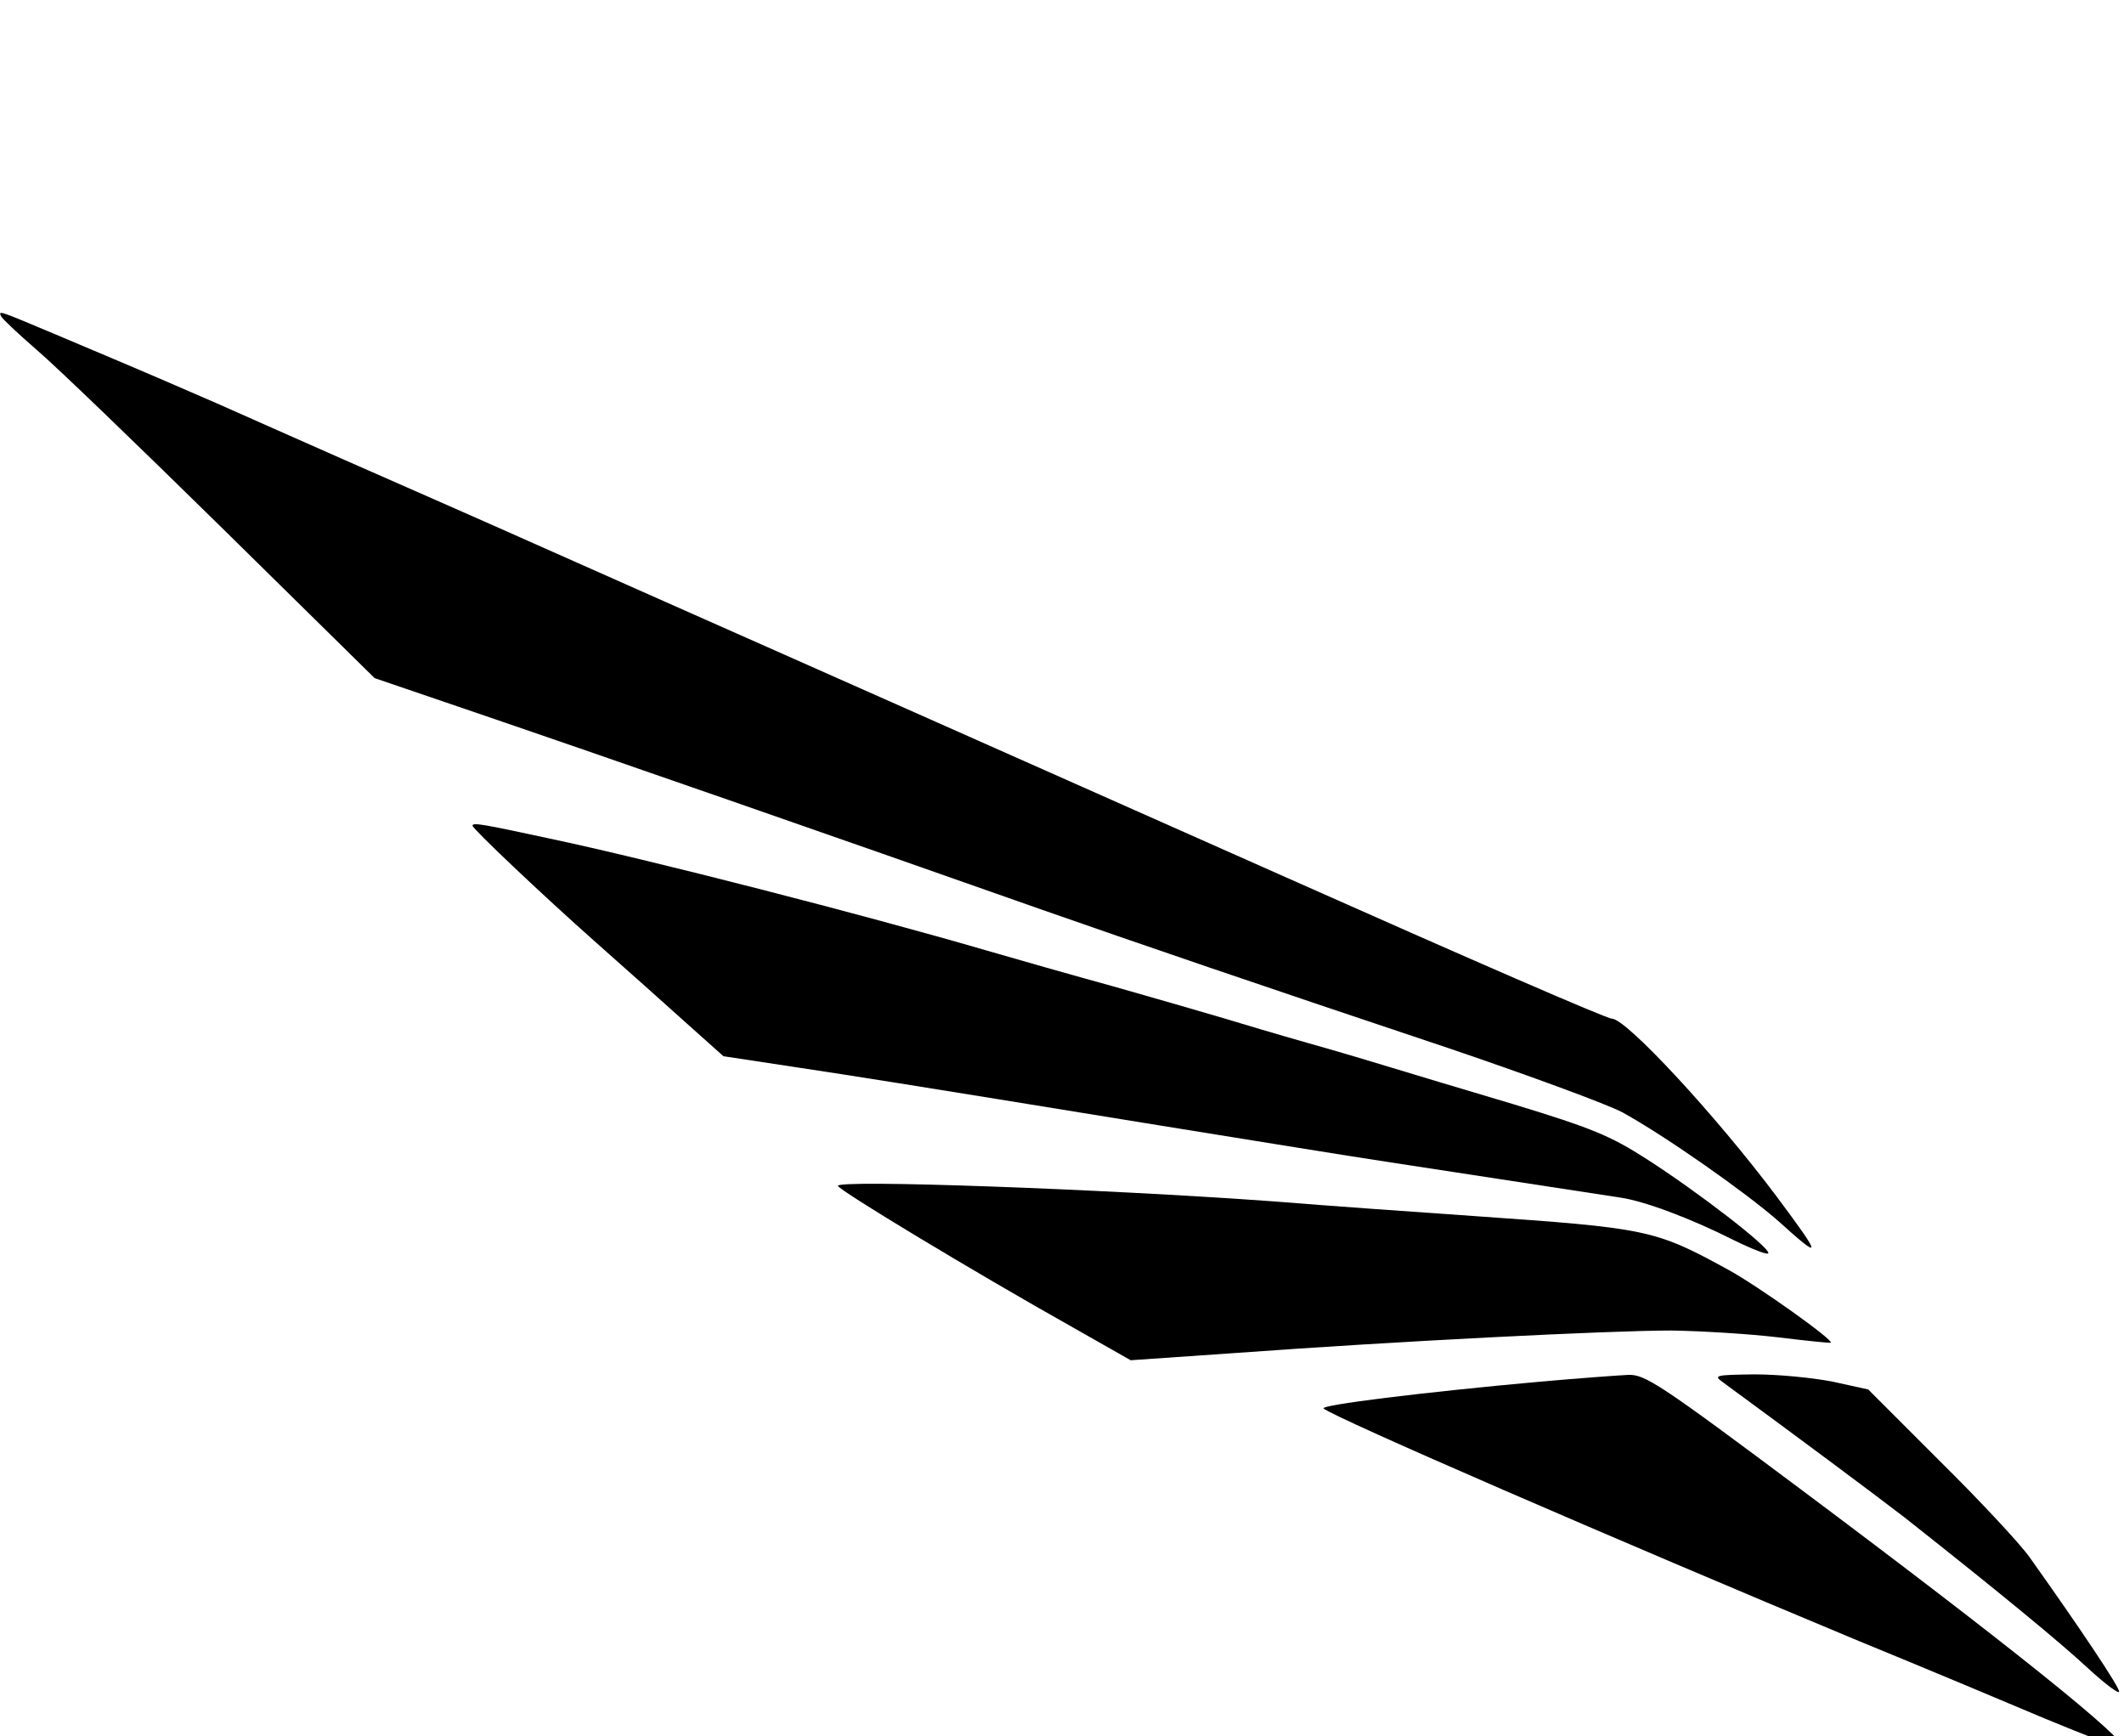
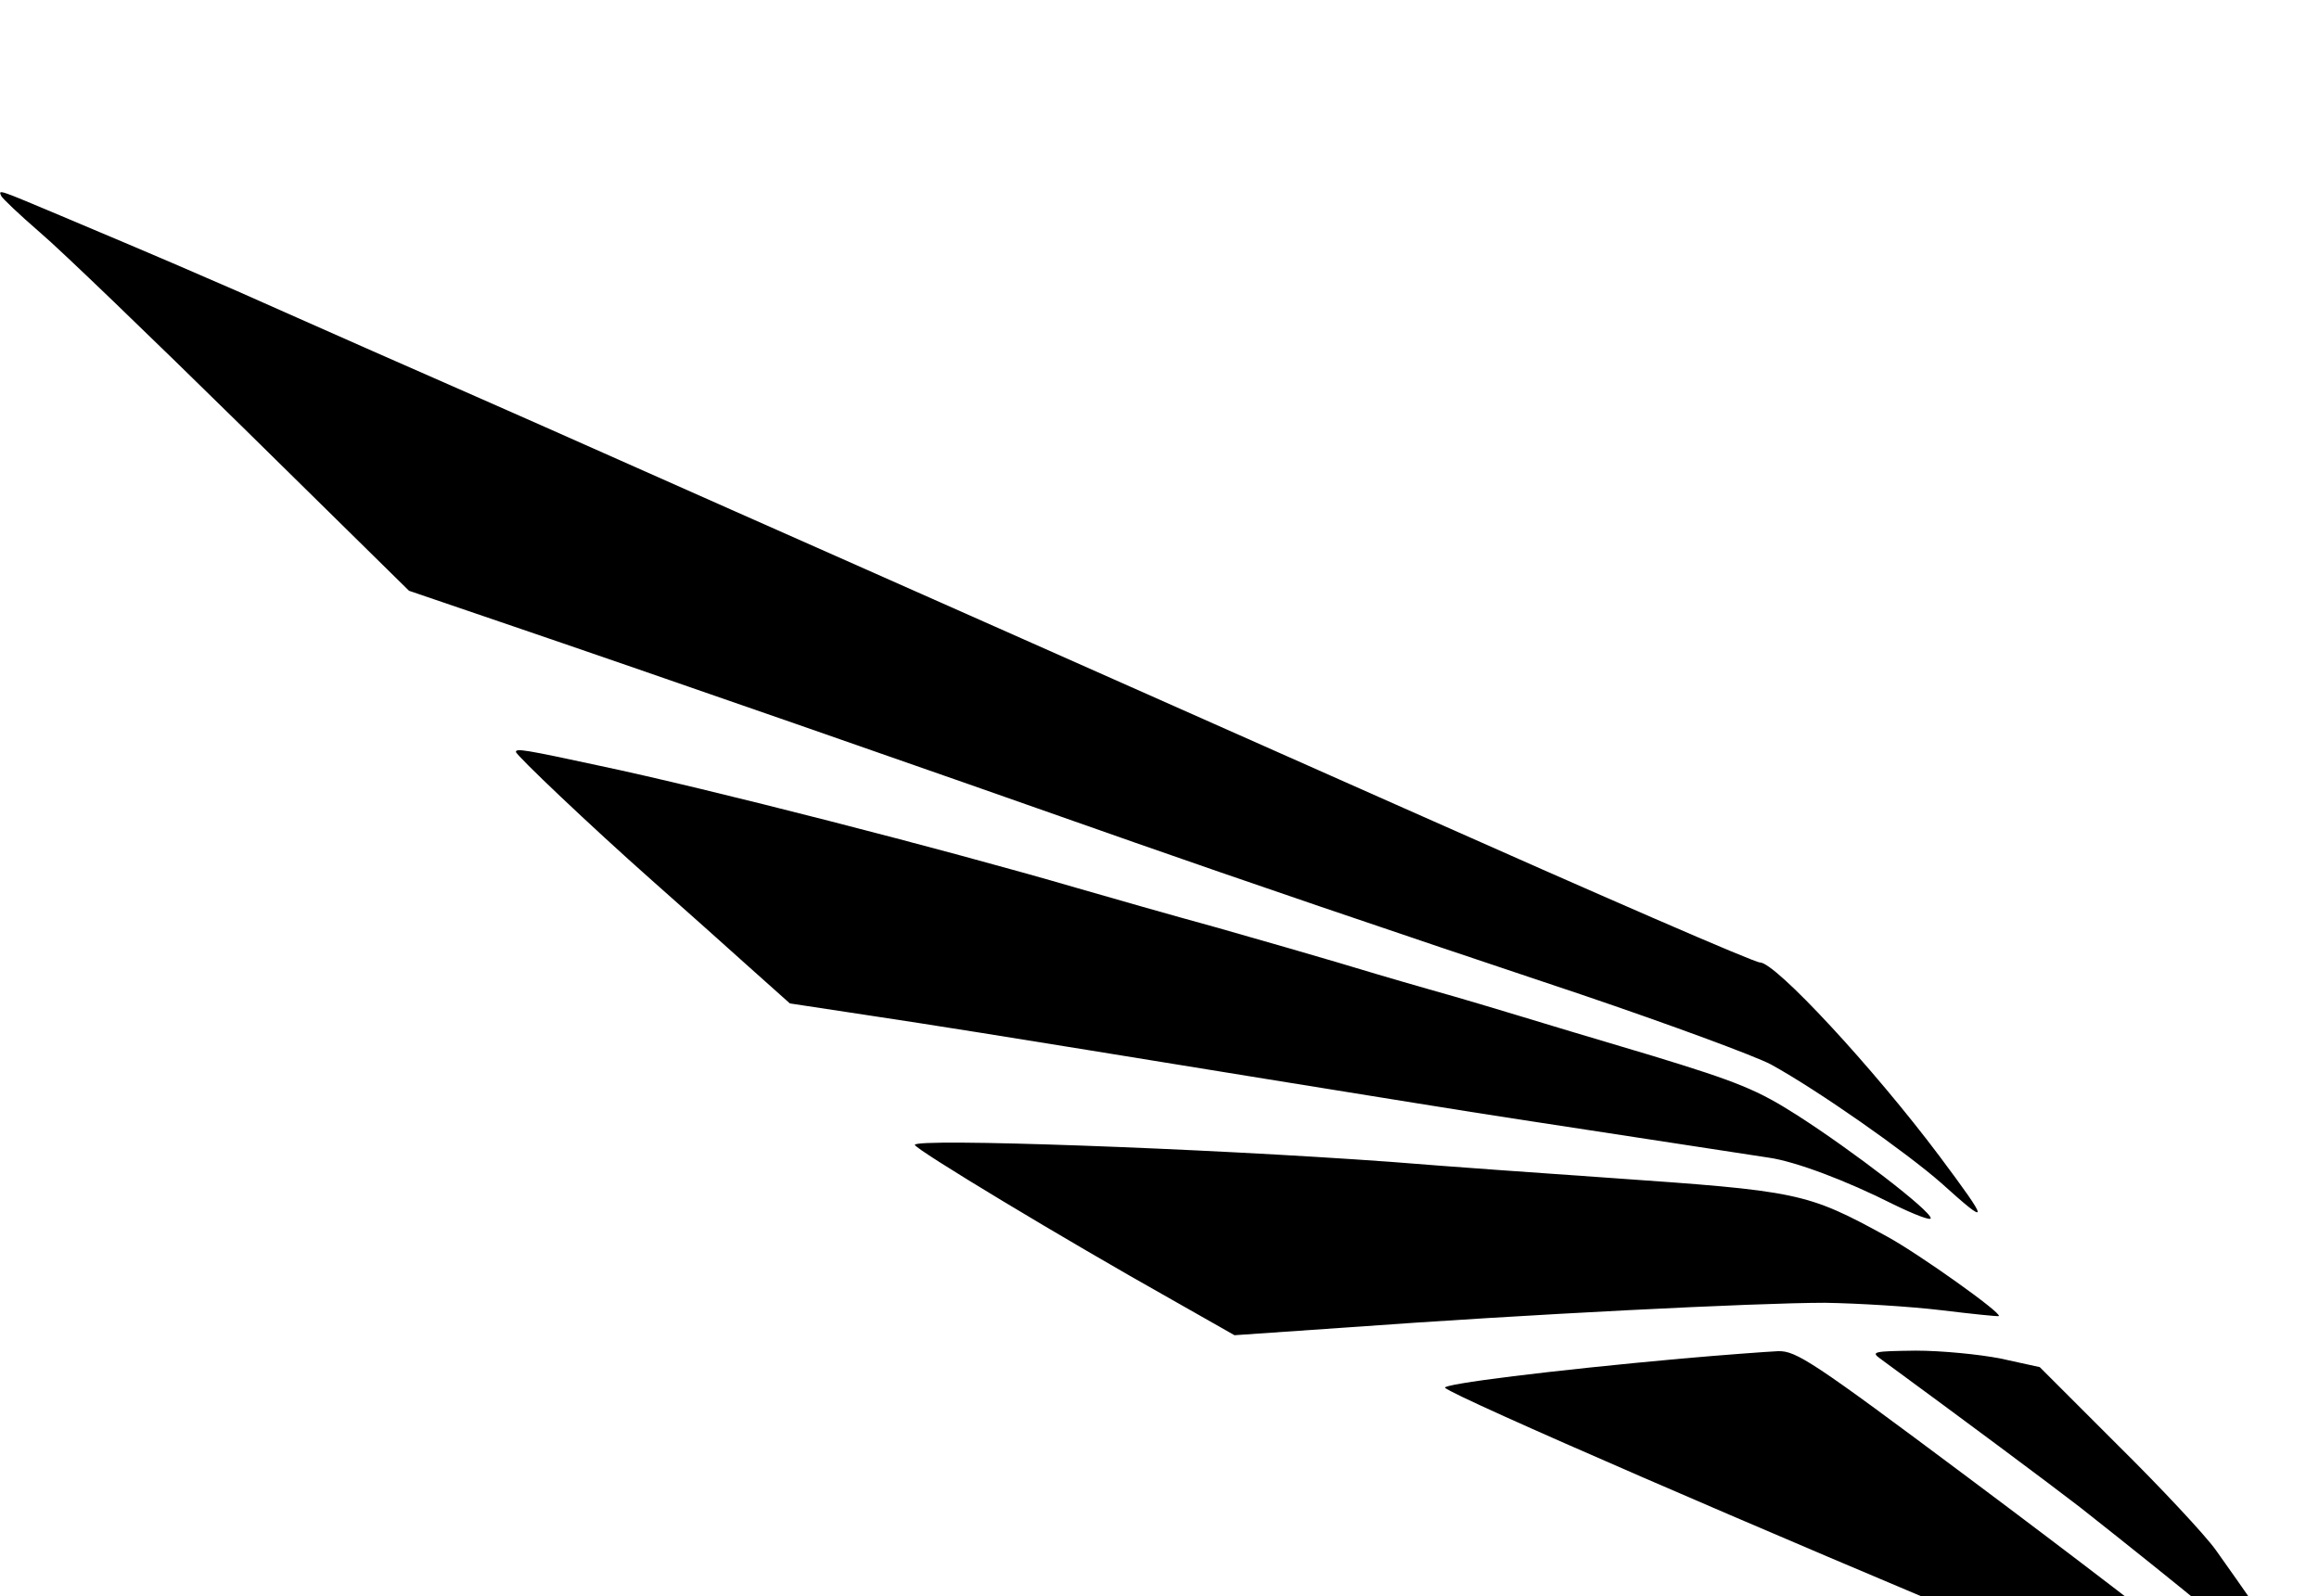
- <svg xmlns="http://www.w3.org/2000/svg" version="1.0" width="486pt" height="397pt" viewBox="50 50 436 300" preserveAspectRatio="xMidYMid meet">
-   <g transform="translate(0,397) scale(0.1,-0.1)" fill="#000000" stroke="none">
-     <path d="M502 3102 c2 -5 35 -36 73 -69 39 -33 210 -198 382 -367 l312 -307 173 -59 c282 -96 796 -275 1193 -415 197 -69 448 -155 840 -286 165 -56 325 -115 355 -131 89 -49 254 -165 320 -223 92 -83 91 -76 -3 50 -126 168 -309 365 -338 365 -11 0 -296 124 -669 290 -649 288 -916 407 -1070 475 -91 40 -286 127 -435 193 -148 66 -344 152 -435 192 -91 40 -205 91 -255 113 -90 39 -121 53 -330 141 -119 50 -118 50 -113 38z" />
-     <path d="M1470 2056 c0 -6 141 -140 255 -241 61 -54 144 -128 185 -165 l75 -67 145 -22 c145 -22 184 -28 750 -120 168 -27 382 -62 475 -76 319 -49 430 -66 470 -72 50 -7 146 -43 235 -88 39 -19 70 -31 70 -26 0 14 -147 127 -250 193 -75 48 -111 63 -275 113 -105 31 -217 65 -250 75 -33 10 -109 33 -170 50 -60 17 -137 40 -170 50 -33 10 -134 39 -225 65 -91 25 -210 59 -265 75 -250 73 -694 187 -898 230 -139 30 -157 33 -157 26z" />
-     <path d="M2220 1317 c0 -8 280 -177 483 -291 l118 -67 217 15 c328 24 765 46 893 46 63 -1 161 -7 219 -14 58 -7 106 -12 108 -11 7 5 -149 116 -209 149 -153 84 -167 86 -524 111 -115 8 -300 21 -410 30 -359 26 -895 45 -895 32z" />
-     <path d="M3661 915 c-243 -22 -452 -48 -444 -55 22 -19 599 -269 1098 -477 127 -52 299 -124 384 -160 84 -35 156 -62 158 -59 13 13 -239 215 -659 529 -289 216 -321 237 -355 236 -21 -1 -103 -7 -182 -14z" />
-     <path d="M4035 915 c161 -118 314 -232 375 -279 195 -154 319 -256 377 -310 35 -32 63 -53 63 -47 0 10 -78 127 -184 276 -20 28 -103 117 -184 197 l-147 147 -73 16 c-40 8 -112 15 -160 15 -79 -1 -85 -2 -67 -15z" />
+ <svg xmlns="http://www.w3.org/2000/svg" version="1.0" viewBox="50 50 436 300" preserveAspectRatio="xMidYMid meet">
+   <g transform="translate(0 397) scale(.1 -.1)" fill="#000" stroke="none">
+     <path d="M502 3102c2-5 35-36 73-69 39-33 210-198 382-367l312-307 173-59c282-96 796-275 1193-415 197-69 448-155 840-286 165-56 325-115 355-131 89-49 254-165 320-223 92-83 91-76-3 50-126 168-309 365-338 365-11 0-296 124-669 290-649 288-916 407-1070 475-91 40-286 127-435 193-148 66-344 152-435 192-91 40-205 91-255 113-90 39-121 53-330 141-119 50-118 50-113 38zM1470 2056c0-6 141-140 255-241 61-54 144-128 185-165l75-67 145-22c145-22 184-28 750-120 168-27 382-62 475-76 319-49 430-66 470-72 50-7 146-43 235-88 39-19 70-31 70-26 0 14-147 127-250 193-75 48-111 63-275 113-105 31-217 65-250 75-33 10-109 33-170 50-60 17-137 40-170 50-33 10-134 39-225 65-91 25-210 59-265 75-250 73-694 187-898 230-139 30-157 33-157 26zM2220 1317c0-8 280-177 483-291l118-67 217 15c328 24 765 46 893 46 63-1 161-7 219-14 58-7 106-12 108-11 7 5-149 116-209 149-153 84-167 86-524 111-115 8-300 21-410 30-359 26-895 45-895 32zM3661 915c-243-22-452-48-444-55 22-19 599-269 1098-477 127-52 299-124 384-160 84-35 156-62 158-59 13 13-239 215-659 529-289 216-321 237-355 236-21-1-103-7-182-14zM4035 915c161-118 314-232 375-279 195-154 319-256 377-310 35-32 63-53 63-47 0 10-78 127-184 276-20 28-103 117-184 197l-147 147-73 16c-40 8-112 15-160 15-79-1-85-2-67-15z" />
  </g>
</svg>
